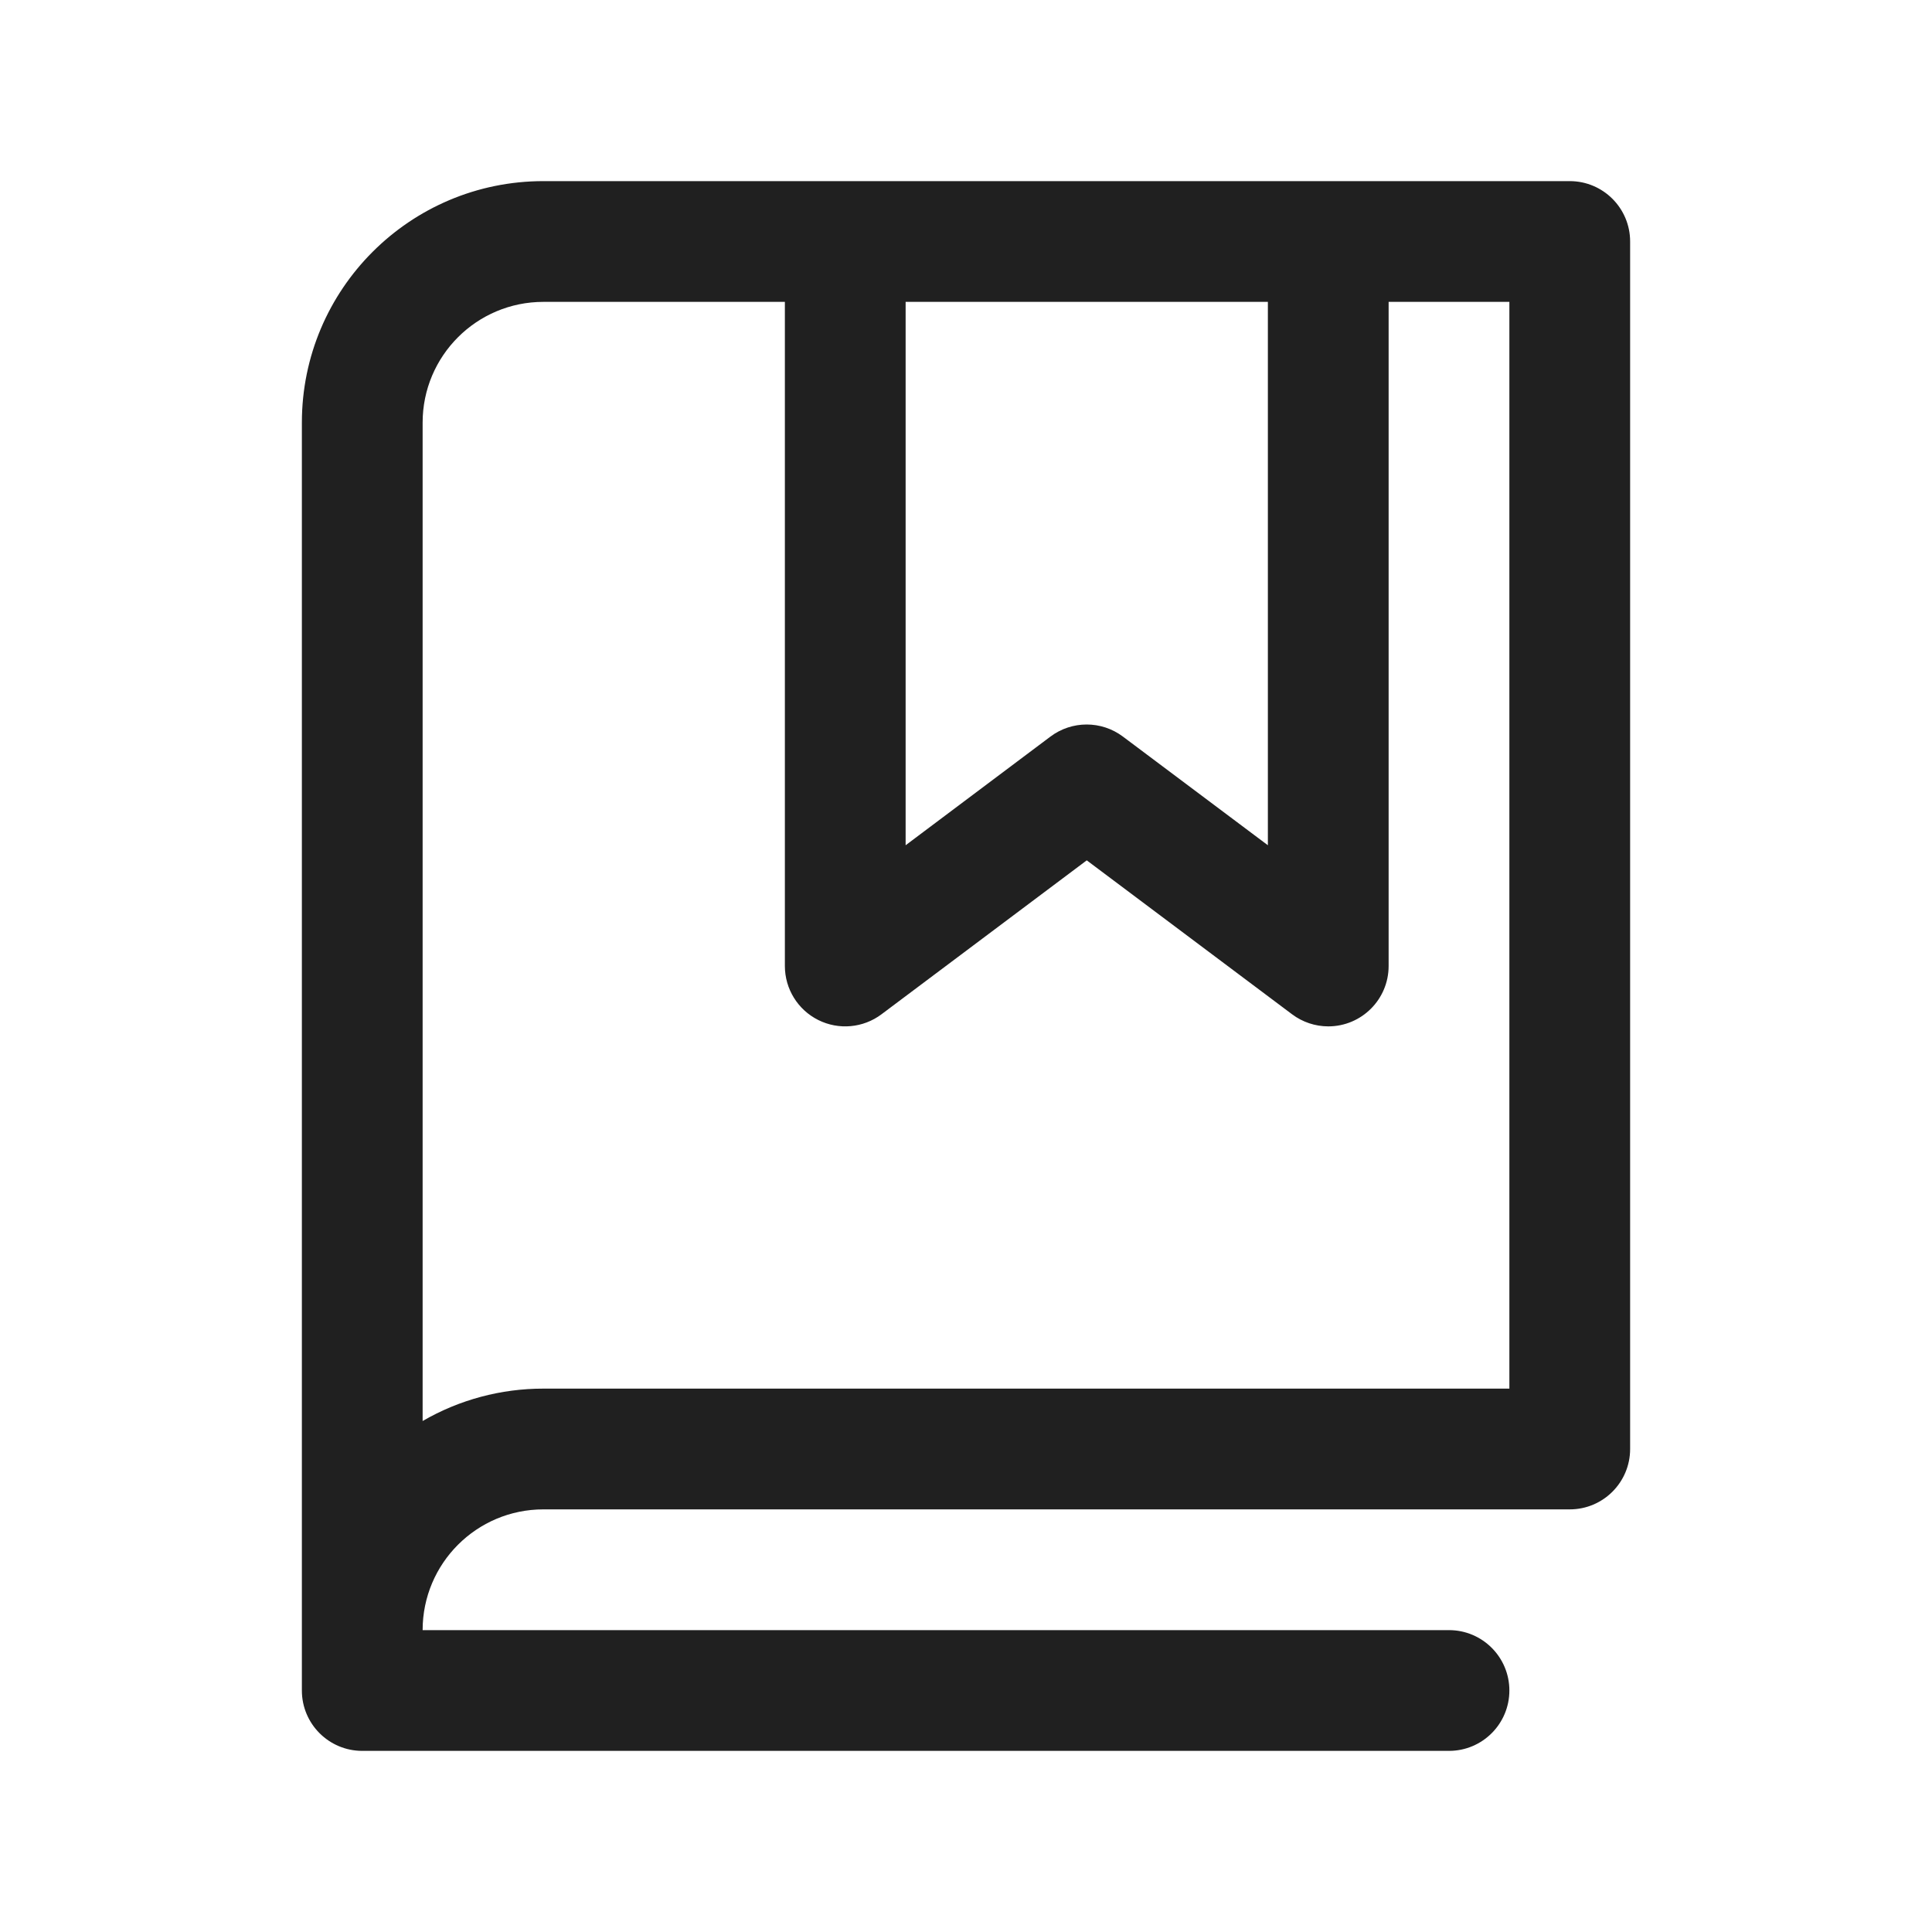
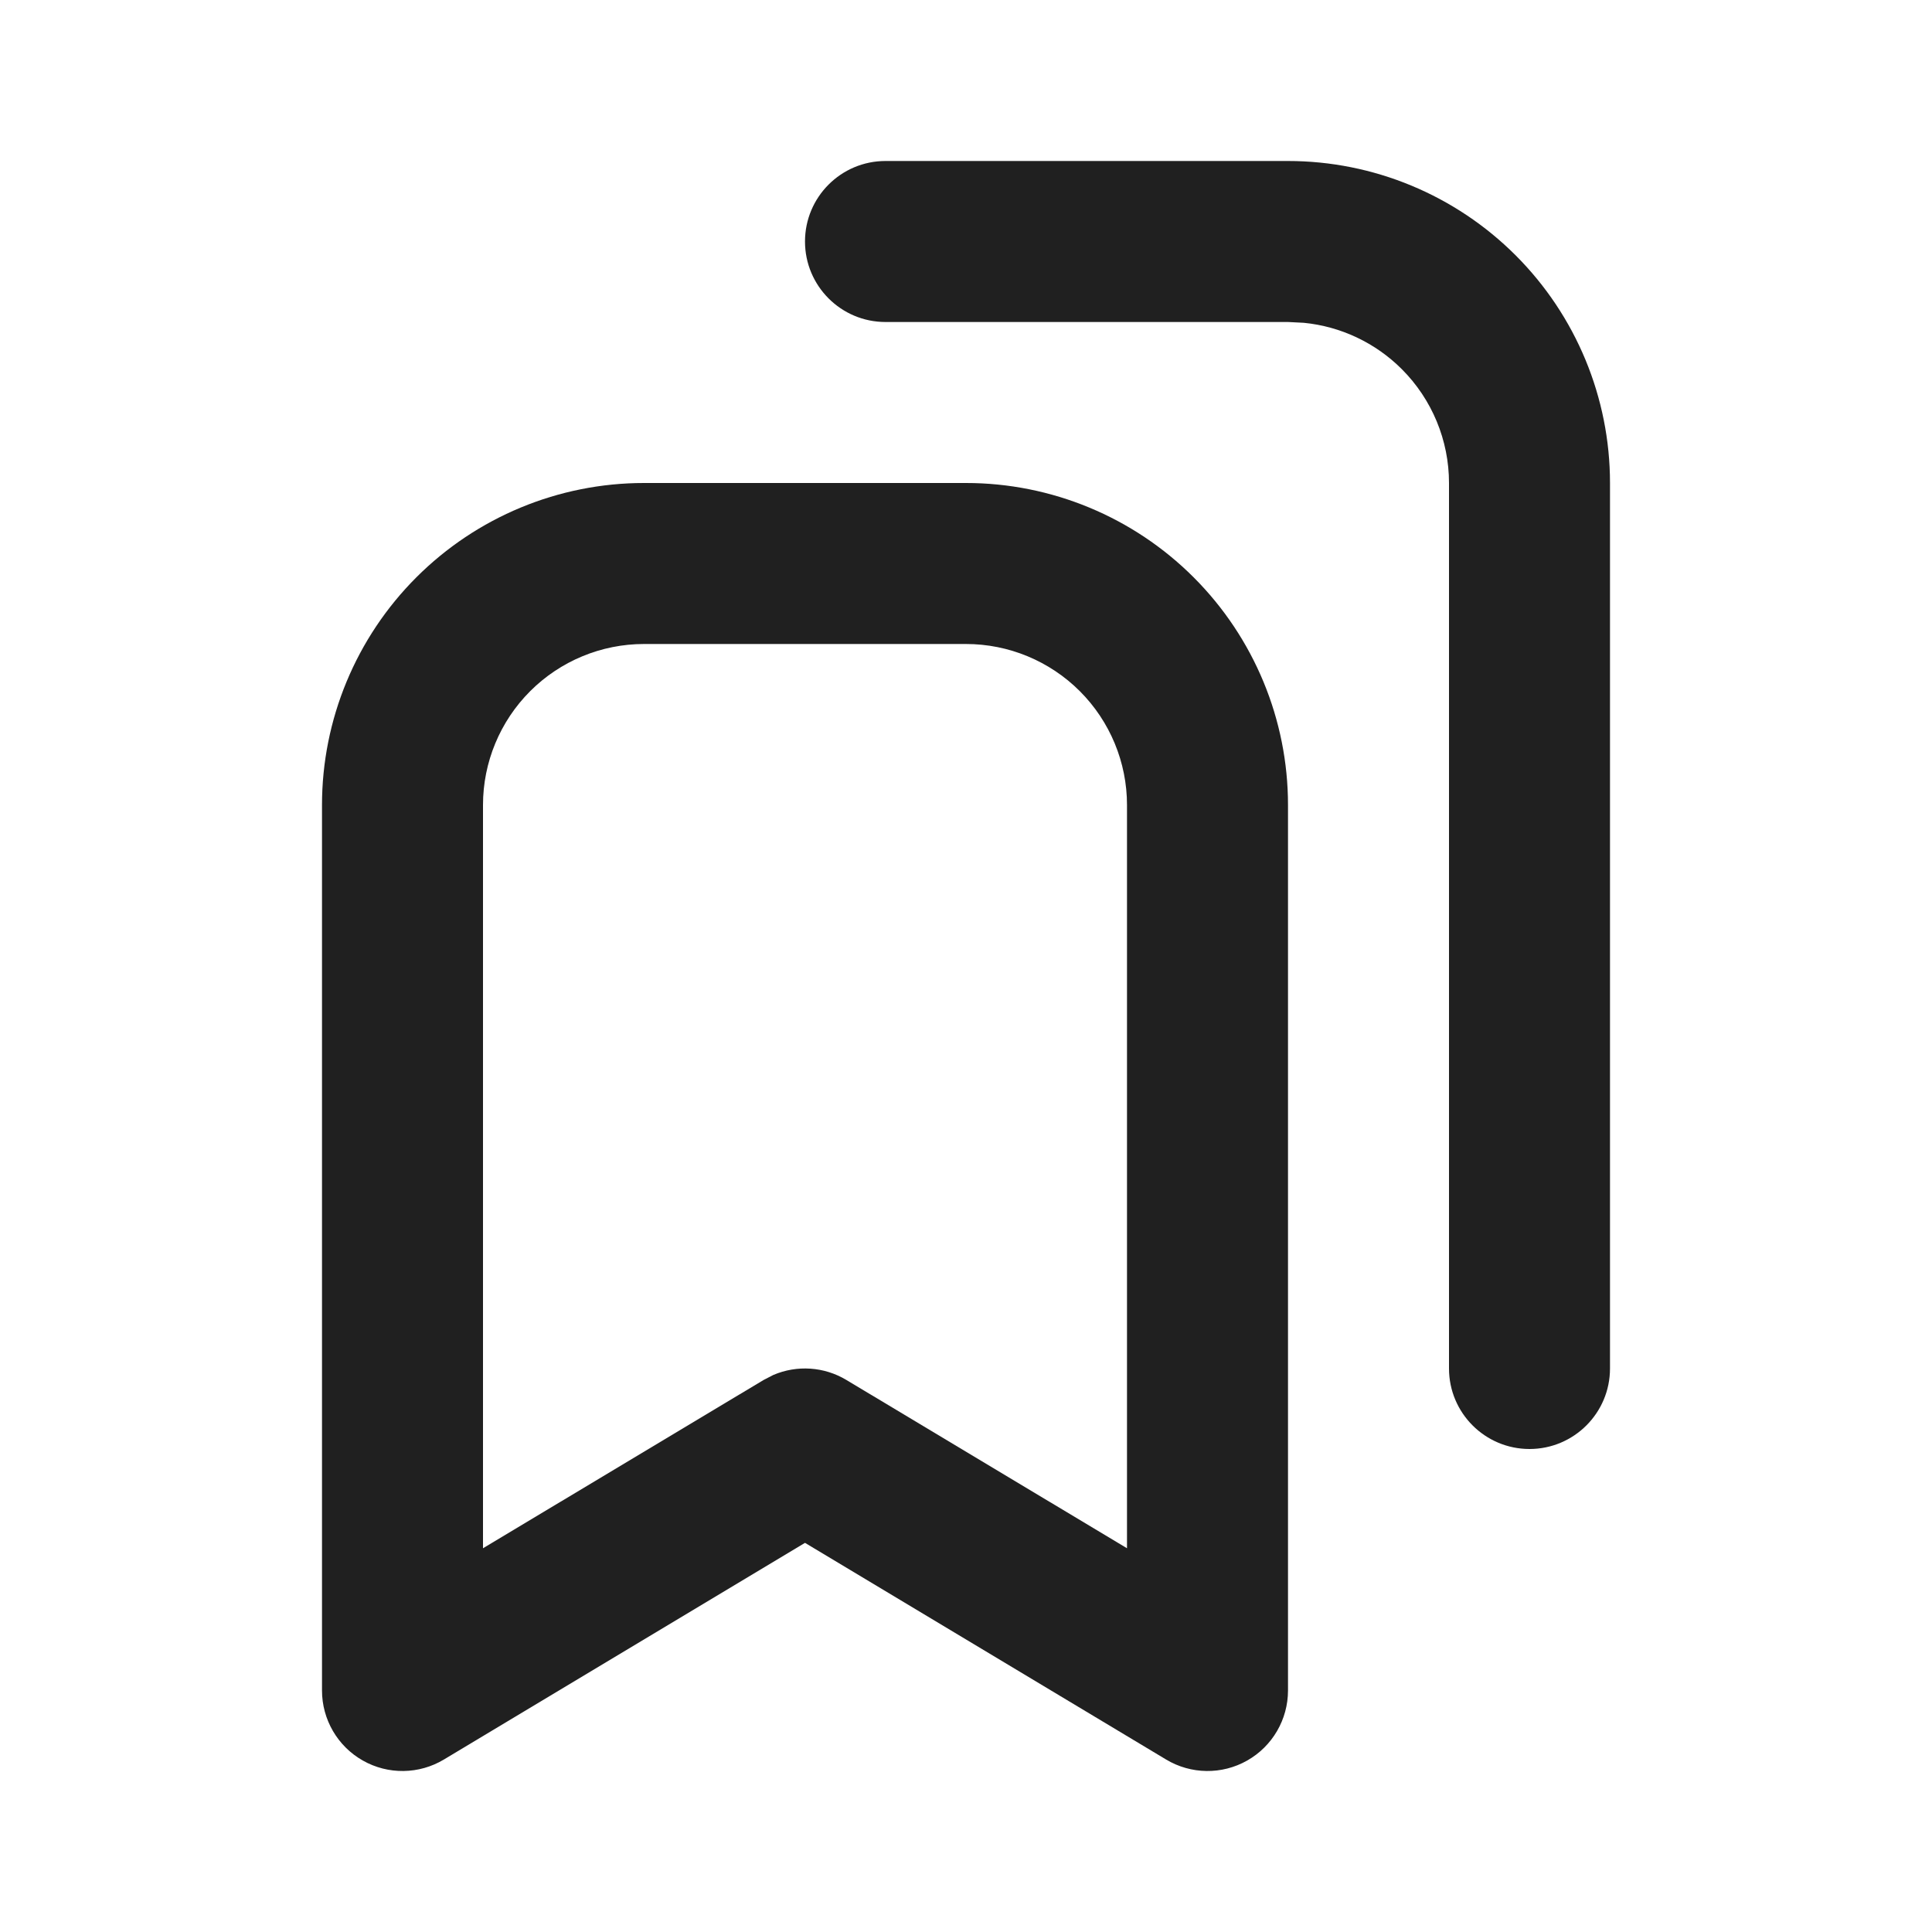
- <svg xmlns="http://www.w3.org/2000/svg" width="24" height="24" fill="#202020" viewBox="0 0 256 256">
-   <path d="M208,24H72A32,32,0,0,0,40,56V224a8,8,0,0,0,8,8H192a8,8,0,0,0,0-16H56a16,16,0,0,1,16-16H208a8,8,0,0,0,8-8V32A8,8,0,0,0,208,24ZM120,40h48v72L148.79,97.6a8,8,0,0,0-9.6,0L120,112Zm80,144H72a31.82,31.82,0,0,0-16,4.29V56A16,16,0,0,1,72,40h32v88a8,8,0,0,0,12.8,6.4L144,114l27.21,20.4A8,8,0,0,0,176,136a8,8,0,0,0,8-8V40h16Z" />
+ <svg xmlns="http://www.w3.org/2000/svg" width="24" height="24" viewBox="0 0 24 24" fill="none">
+   <g clip-path="url(#clip0_3084_1310)">
+     <path d="M14 10C14 9.47 13.789 8.961 13.414 8.586C13.039 8.211 12.53 8 12 8H8C7.47 8 6.961 8.211 6.586 8.586C6.211 8.961 6 9.47 6 10V19.233L9.485 17.143L9.607 17.08C9.9 16.955 10.238 16.976 10.515 17.143L14 19.233V10ZM16 21C16 21.36 15.806 21.693 15.493 21.87C15.18 22.048 14.794 22.043 14.485 21.857L10 19.166L5.515 21.857C5.206 22.043 4.82 22.048 4.507 21.87C4.194 21.693 4 21.36 4 21V10C4 8.939 4.422 7.922 5.172 7.172C5.922 6.422 6.939 6 8 6H12C13.061 6 14.078 6.422 14.828 7.172C15.578 7.922 16 8.939 16 10V21Z" fill="#202020" />
+     <path d="M18 17V6C18 5.47 17.789 4.961 17.414 4.586C17.086 4.258 16.655 4.055 16.197 4.01L16 4H11C10.448 4 10 3.552 10 3C10 2.448 10.448 2 11 2H16C17.061 2 18.078 2.422 18.828 3.172C19.578 3.922 20 4.939 20 6V17C20 17.552 19.552 18 19 18C18.448 18 18 17.552 18 17Z" fill="#202020" />
+   </g>
+   <defs>
+     <clipPath id="clip0_3084_1310">
+       <rect width="24" height="24" fill="" />
+     </clipPath>
+   </defs>
</svg>
